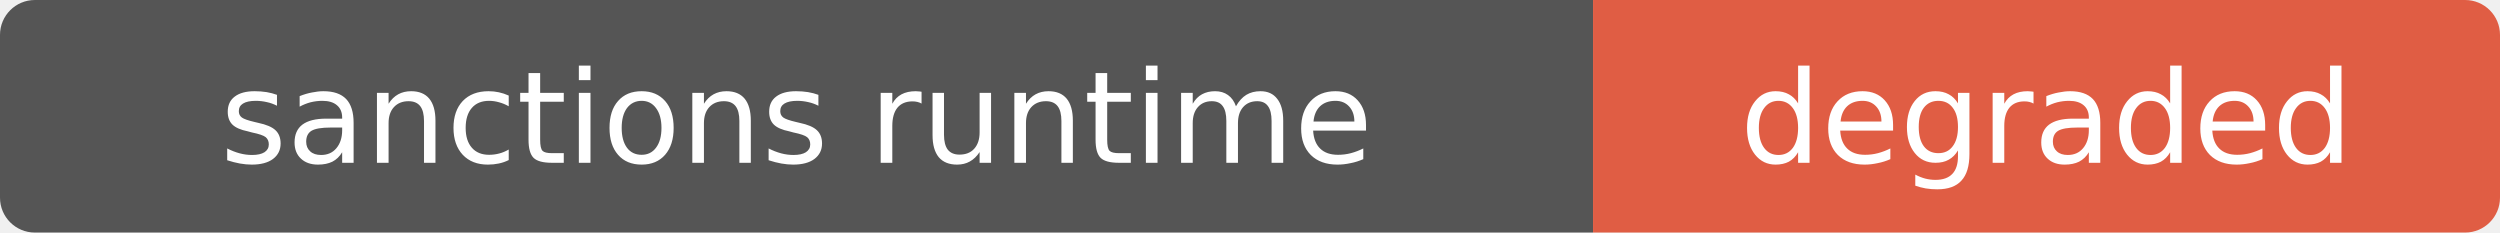
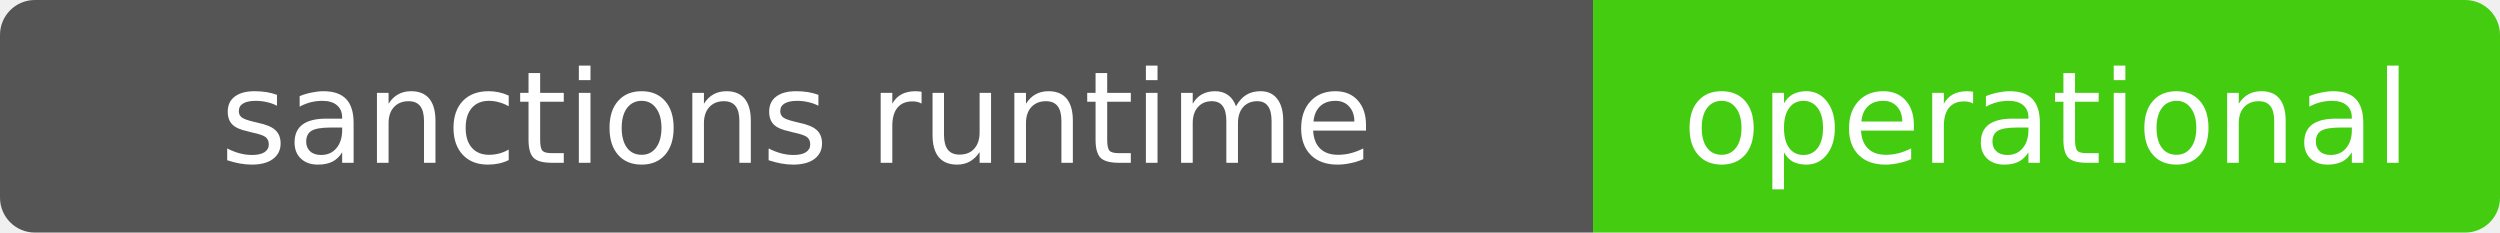
- <svg xmlns="http://www.w3.org/2000/svg" width="215" height="20" role="img" aria-label="sanctions runtime: degraded — required sanctions sources missing: eu-fsf; required sanctions sources empty: eu-fsf">
+ <svg xmlns="http://www.w3.org/2000/svg" width="215" height="20" role="img" aria-label="sanctions runtime: operational — warnings: required sanctions source eu-fsf did not load completely - screened via its declared fallback fr-dgt (19627 names)">
  <clipPath id="r">
    <rect width="215" height="20" rx="3" />
  </clipPath>
  <g clip-path="url(#r)">
    <rect width="137" height="20" fill="#555" />
-     <rect x="137" width="78" height="20" fill="#e05d44" />
+     <rect x="137" width="78" height="20" fill="#4c1" />
  </g>
  <g fill="#fff" text-anchor="middle" font-family="Verdana,Geneva,DejaVu Sans,sans-serif" font-size="11">
    <text x="68.5" y="14">sanctions runtime</text>
-     <text x="176" y="14">degraded</text>
+     <text x="176" y="14">operational</text>
  </g>
</svg>
